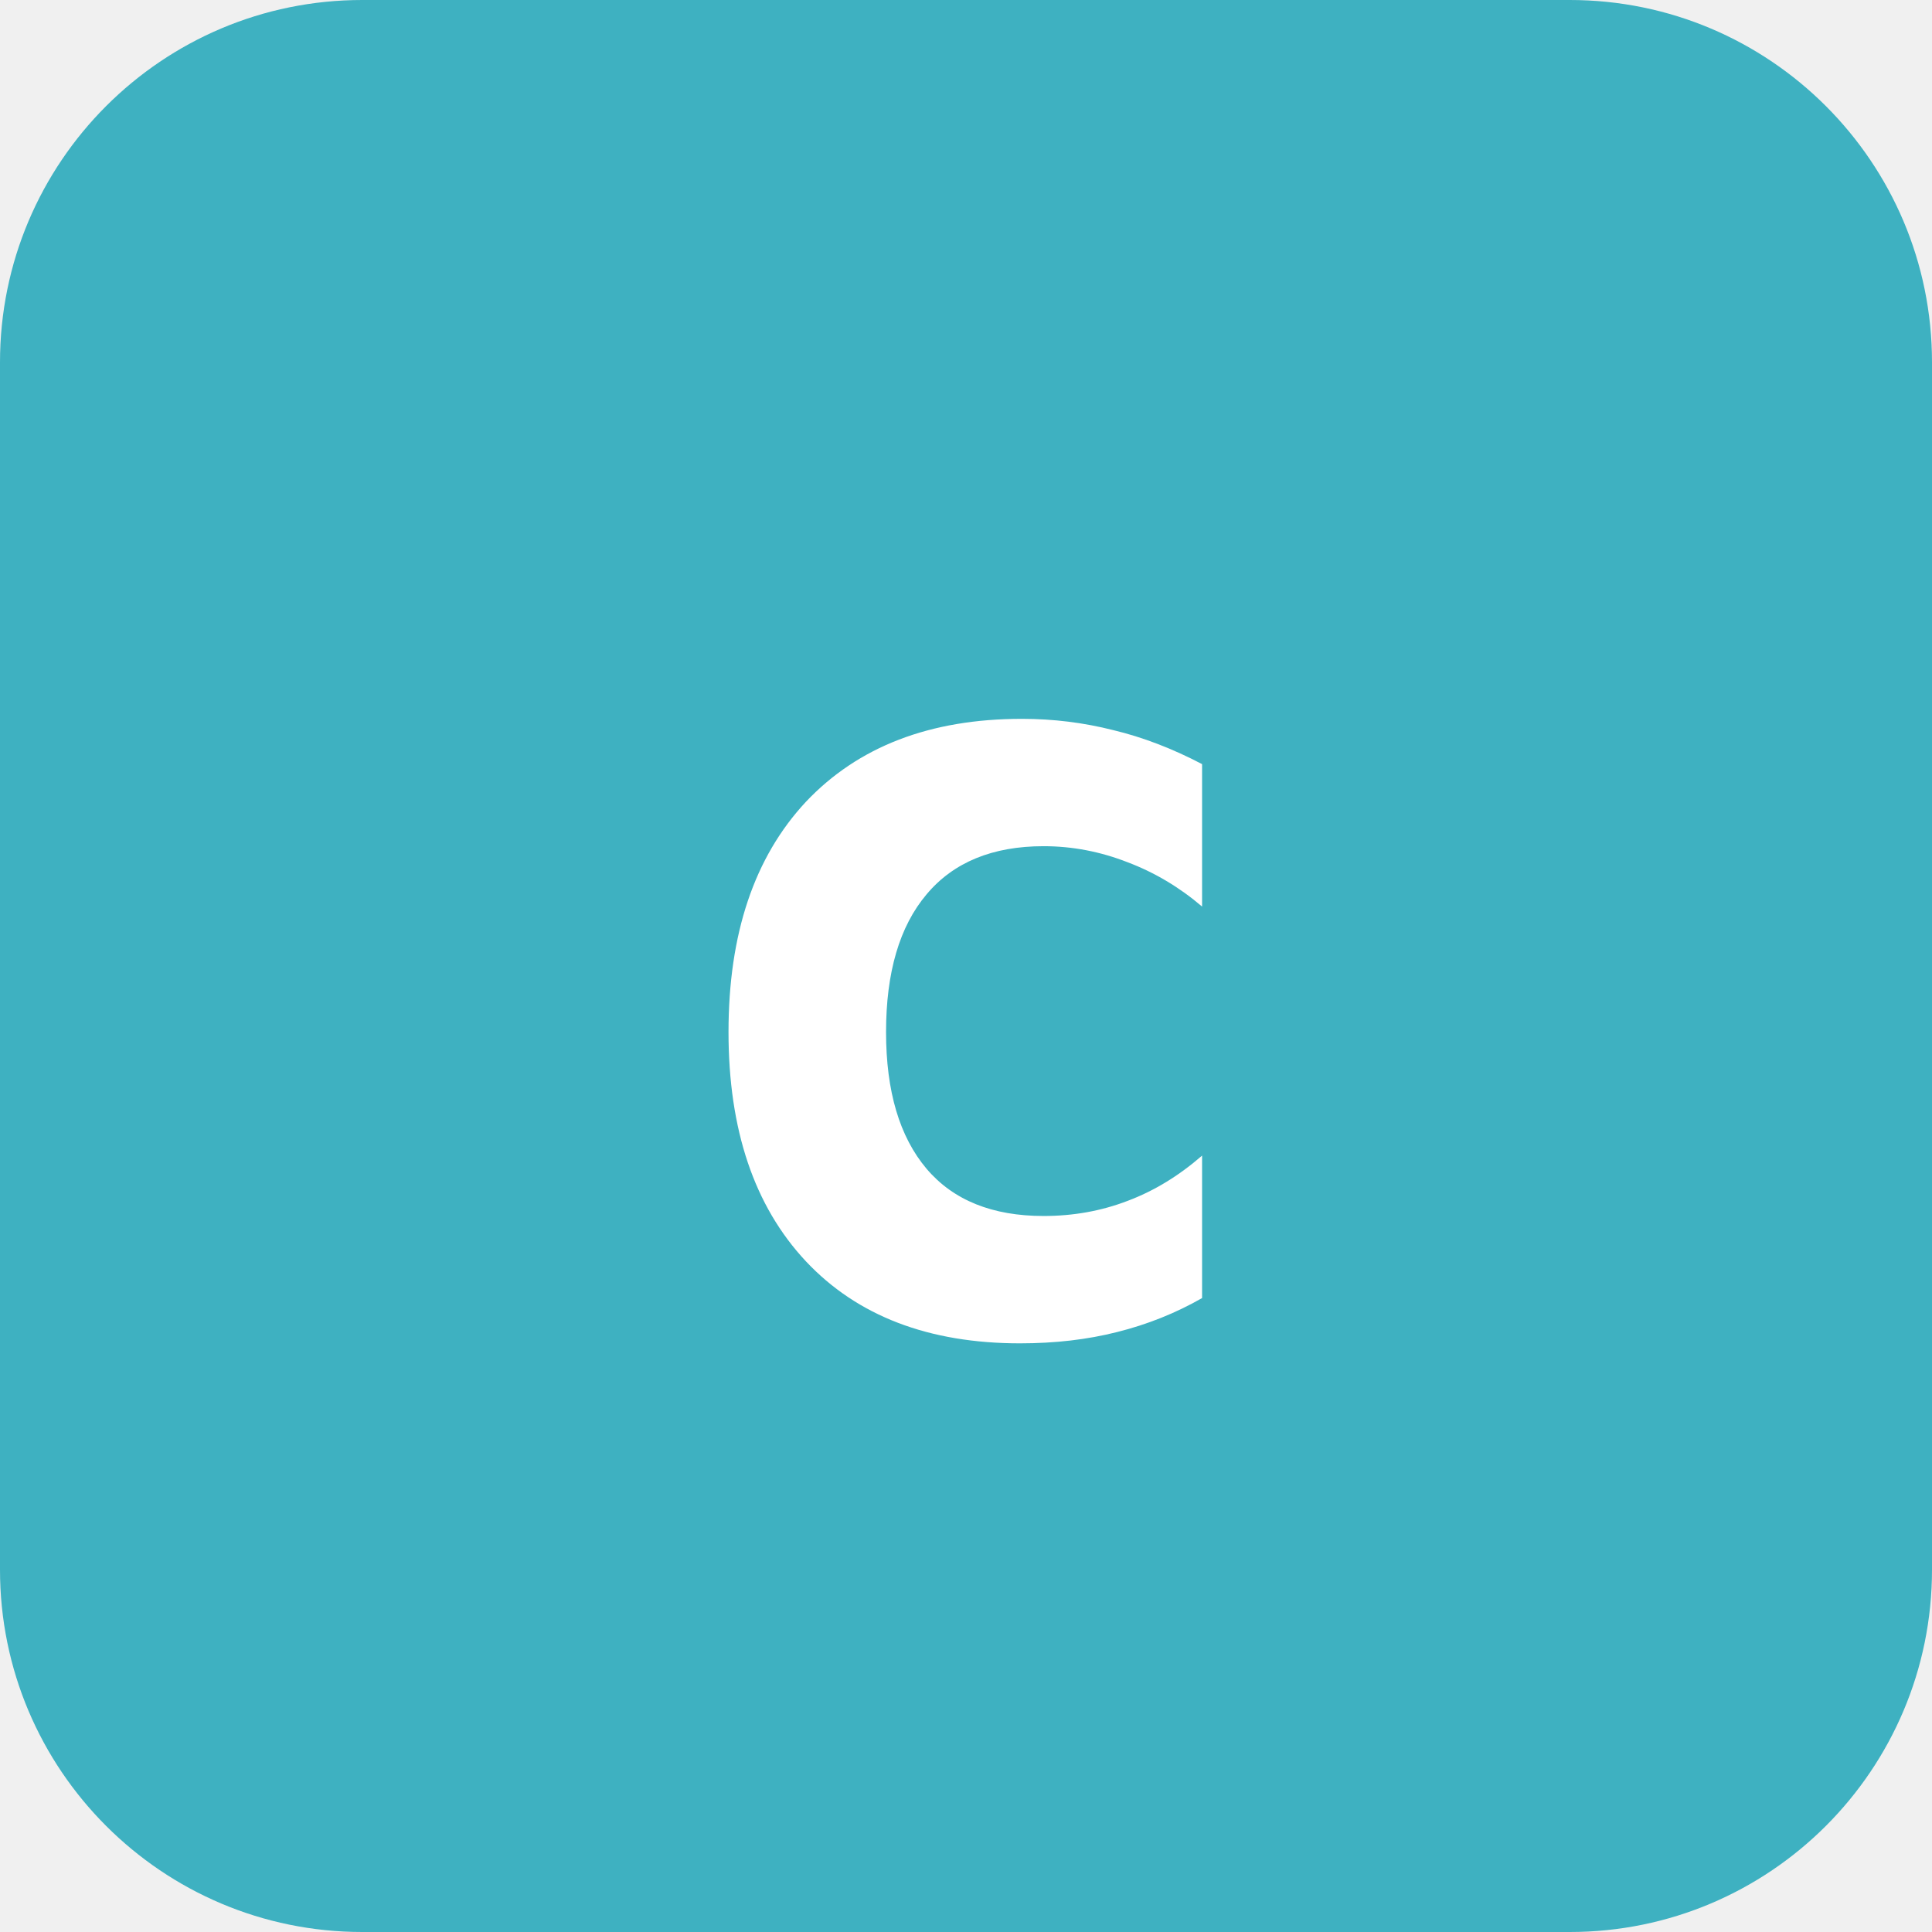
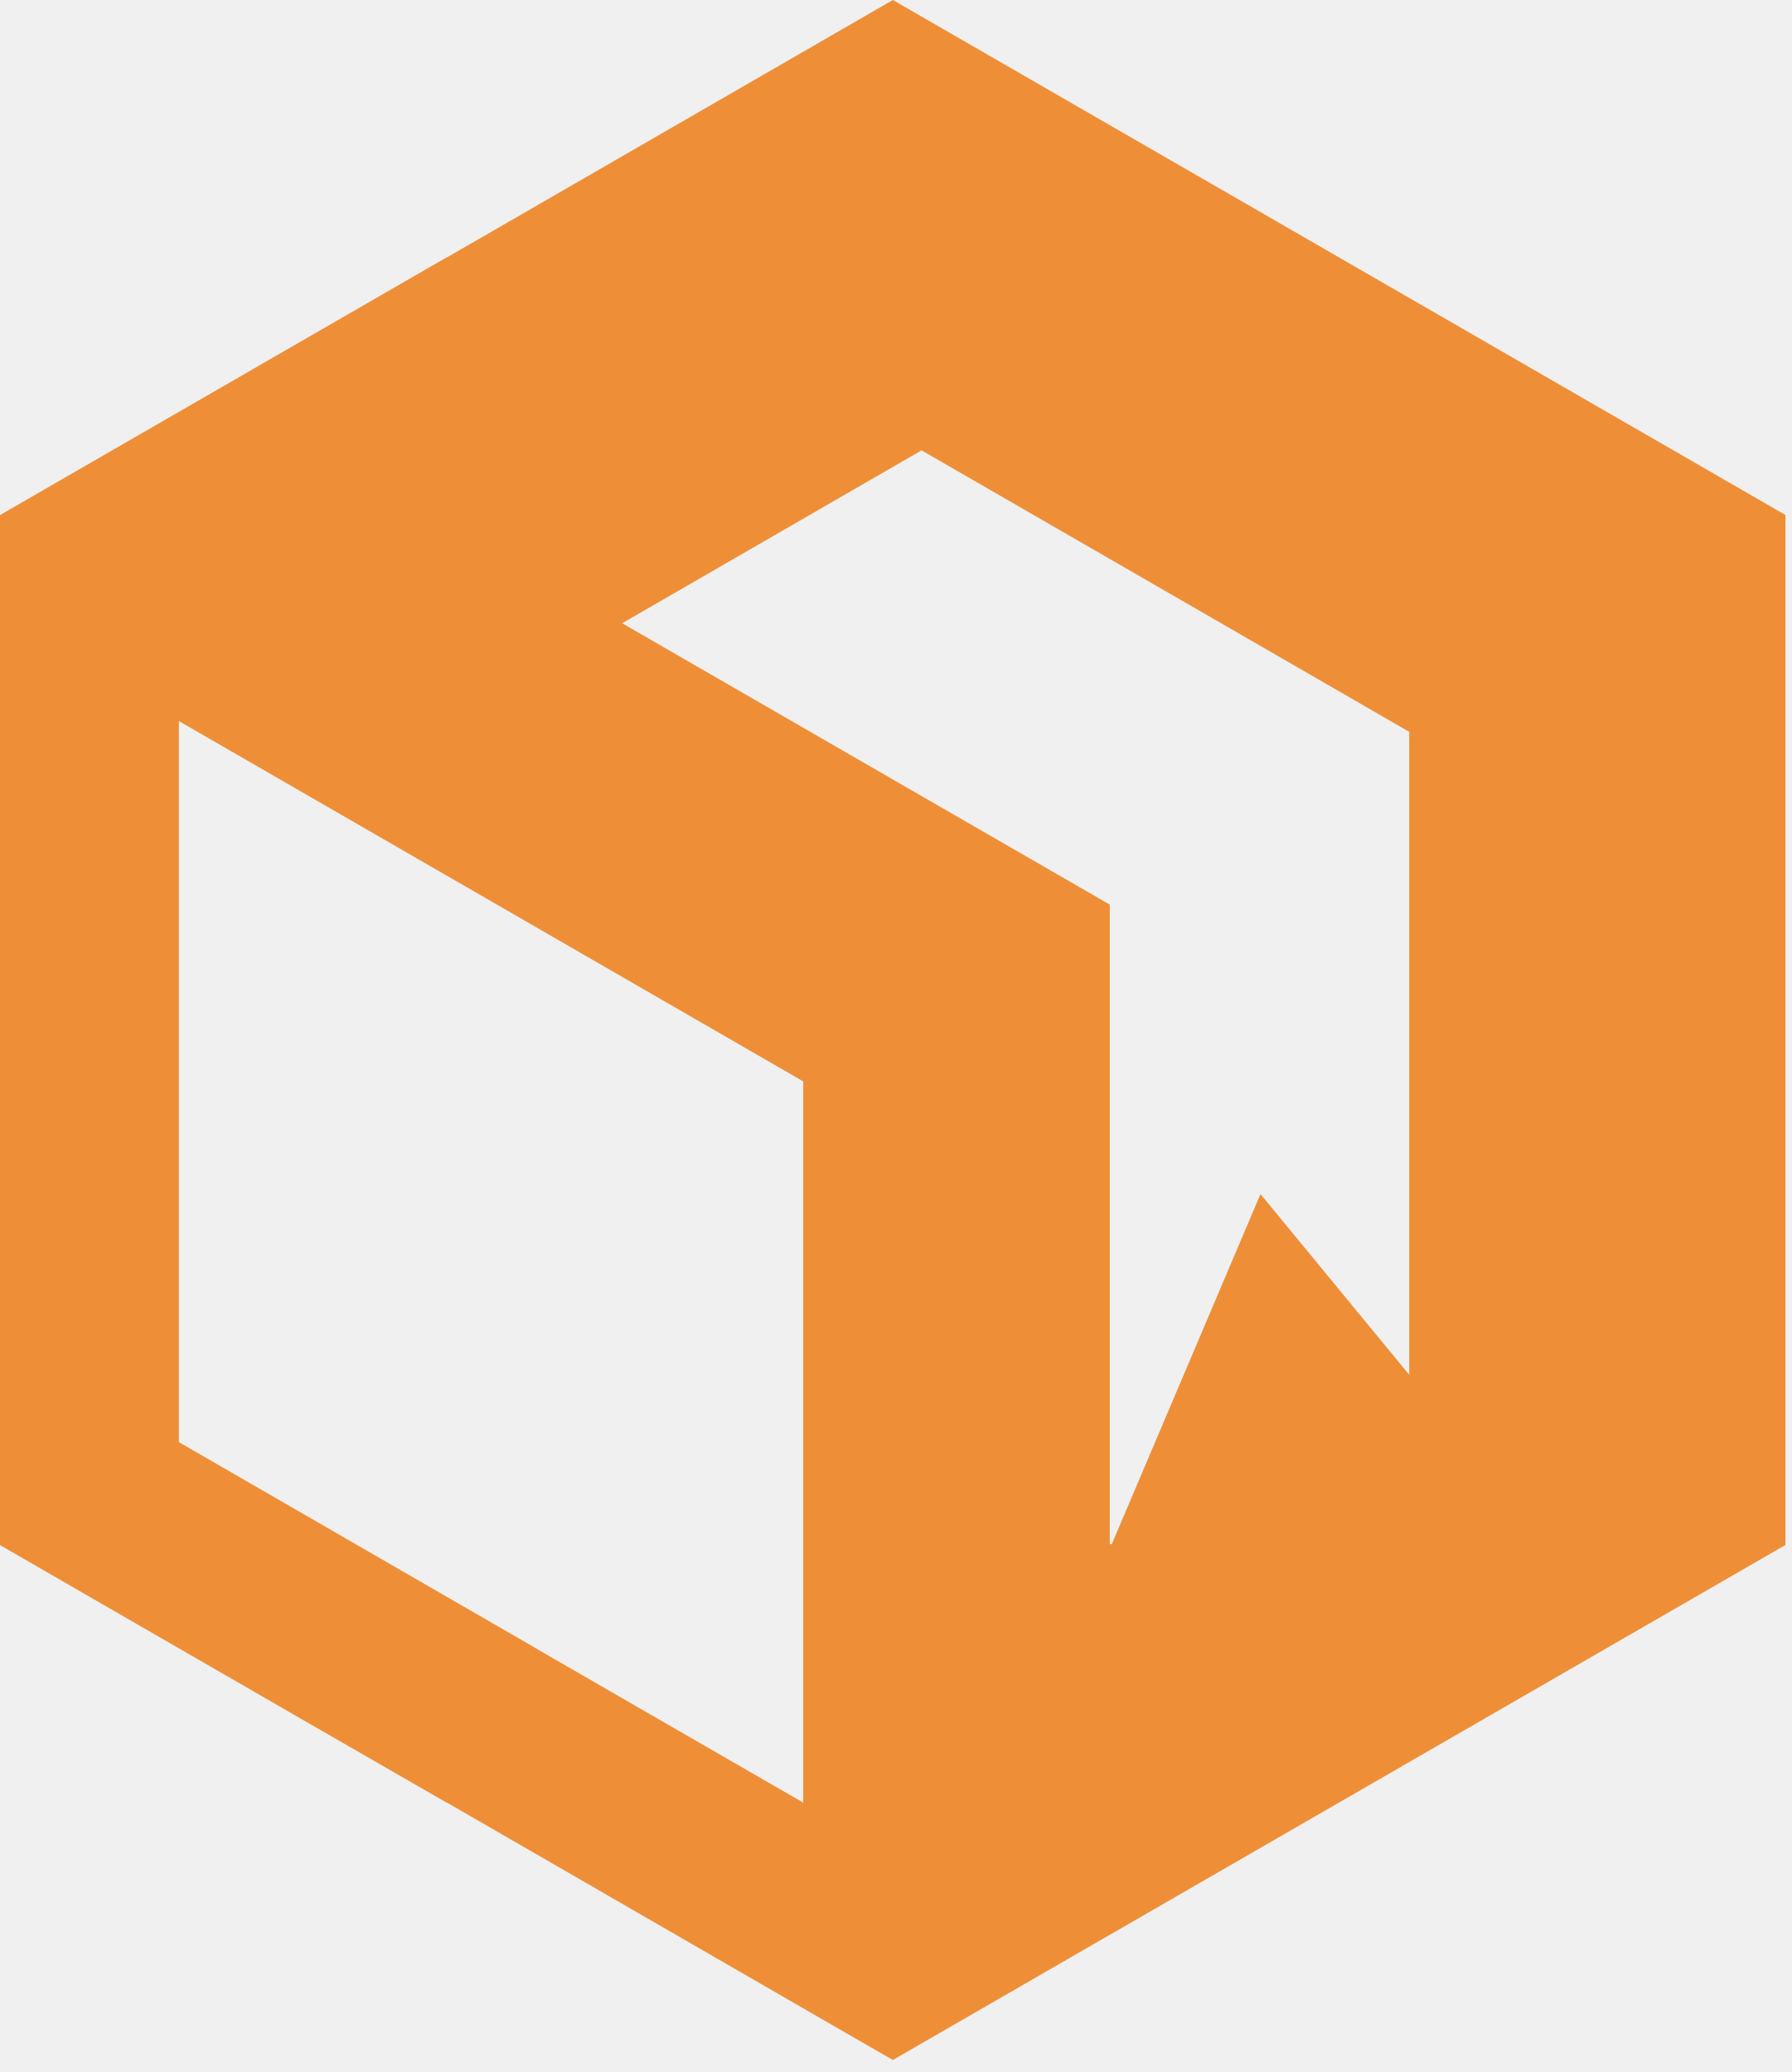
- <svg xmlns="http://www.w3.org/2000/svg" viewBox="0 0 32 32">
-   <rect width="32" height="32" rx="6" fill="#3EB1C1" />
-   <text x="16" y="22" font-family="monospace" font-size="18" font-weight="700" text-anchor="middle" fill="#ffffff">c</text>
+ <svg xmlns="http://www.w3.org/2000/svg" viewBox="0 0 134 155">
+   <path fill-rule="evenodd" clip-rule="evenodd" d="M13.381 107.881V53.941L60.082 80.896V134.849L40.077 123.305V123.295L13.383 107.881H13.381ZM68.935 33.69L46.539 46.623L69.661 59.969L83.013 67.671V115.513H83.163L94.286 89.324L105.411 102.842V54.747L92.058 47.035L68.935 33.69ZM133.555 115.574V38.525L70.125 1.925L66.786 0L33.421 19.263H33.389L0 38.529V115.585L22.396 128.509L33.389 134.839H33.419L63.358 152.127L66.788 154.101L133.555 115.574Z" fill="#EE8F38" />
</svg>
